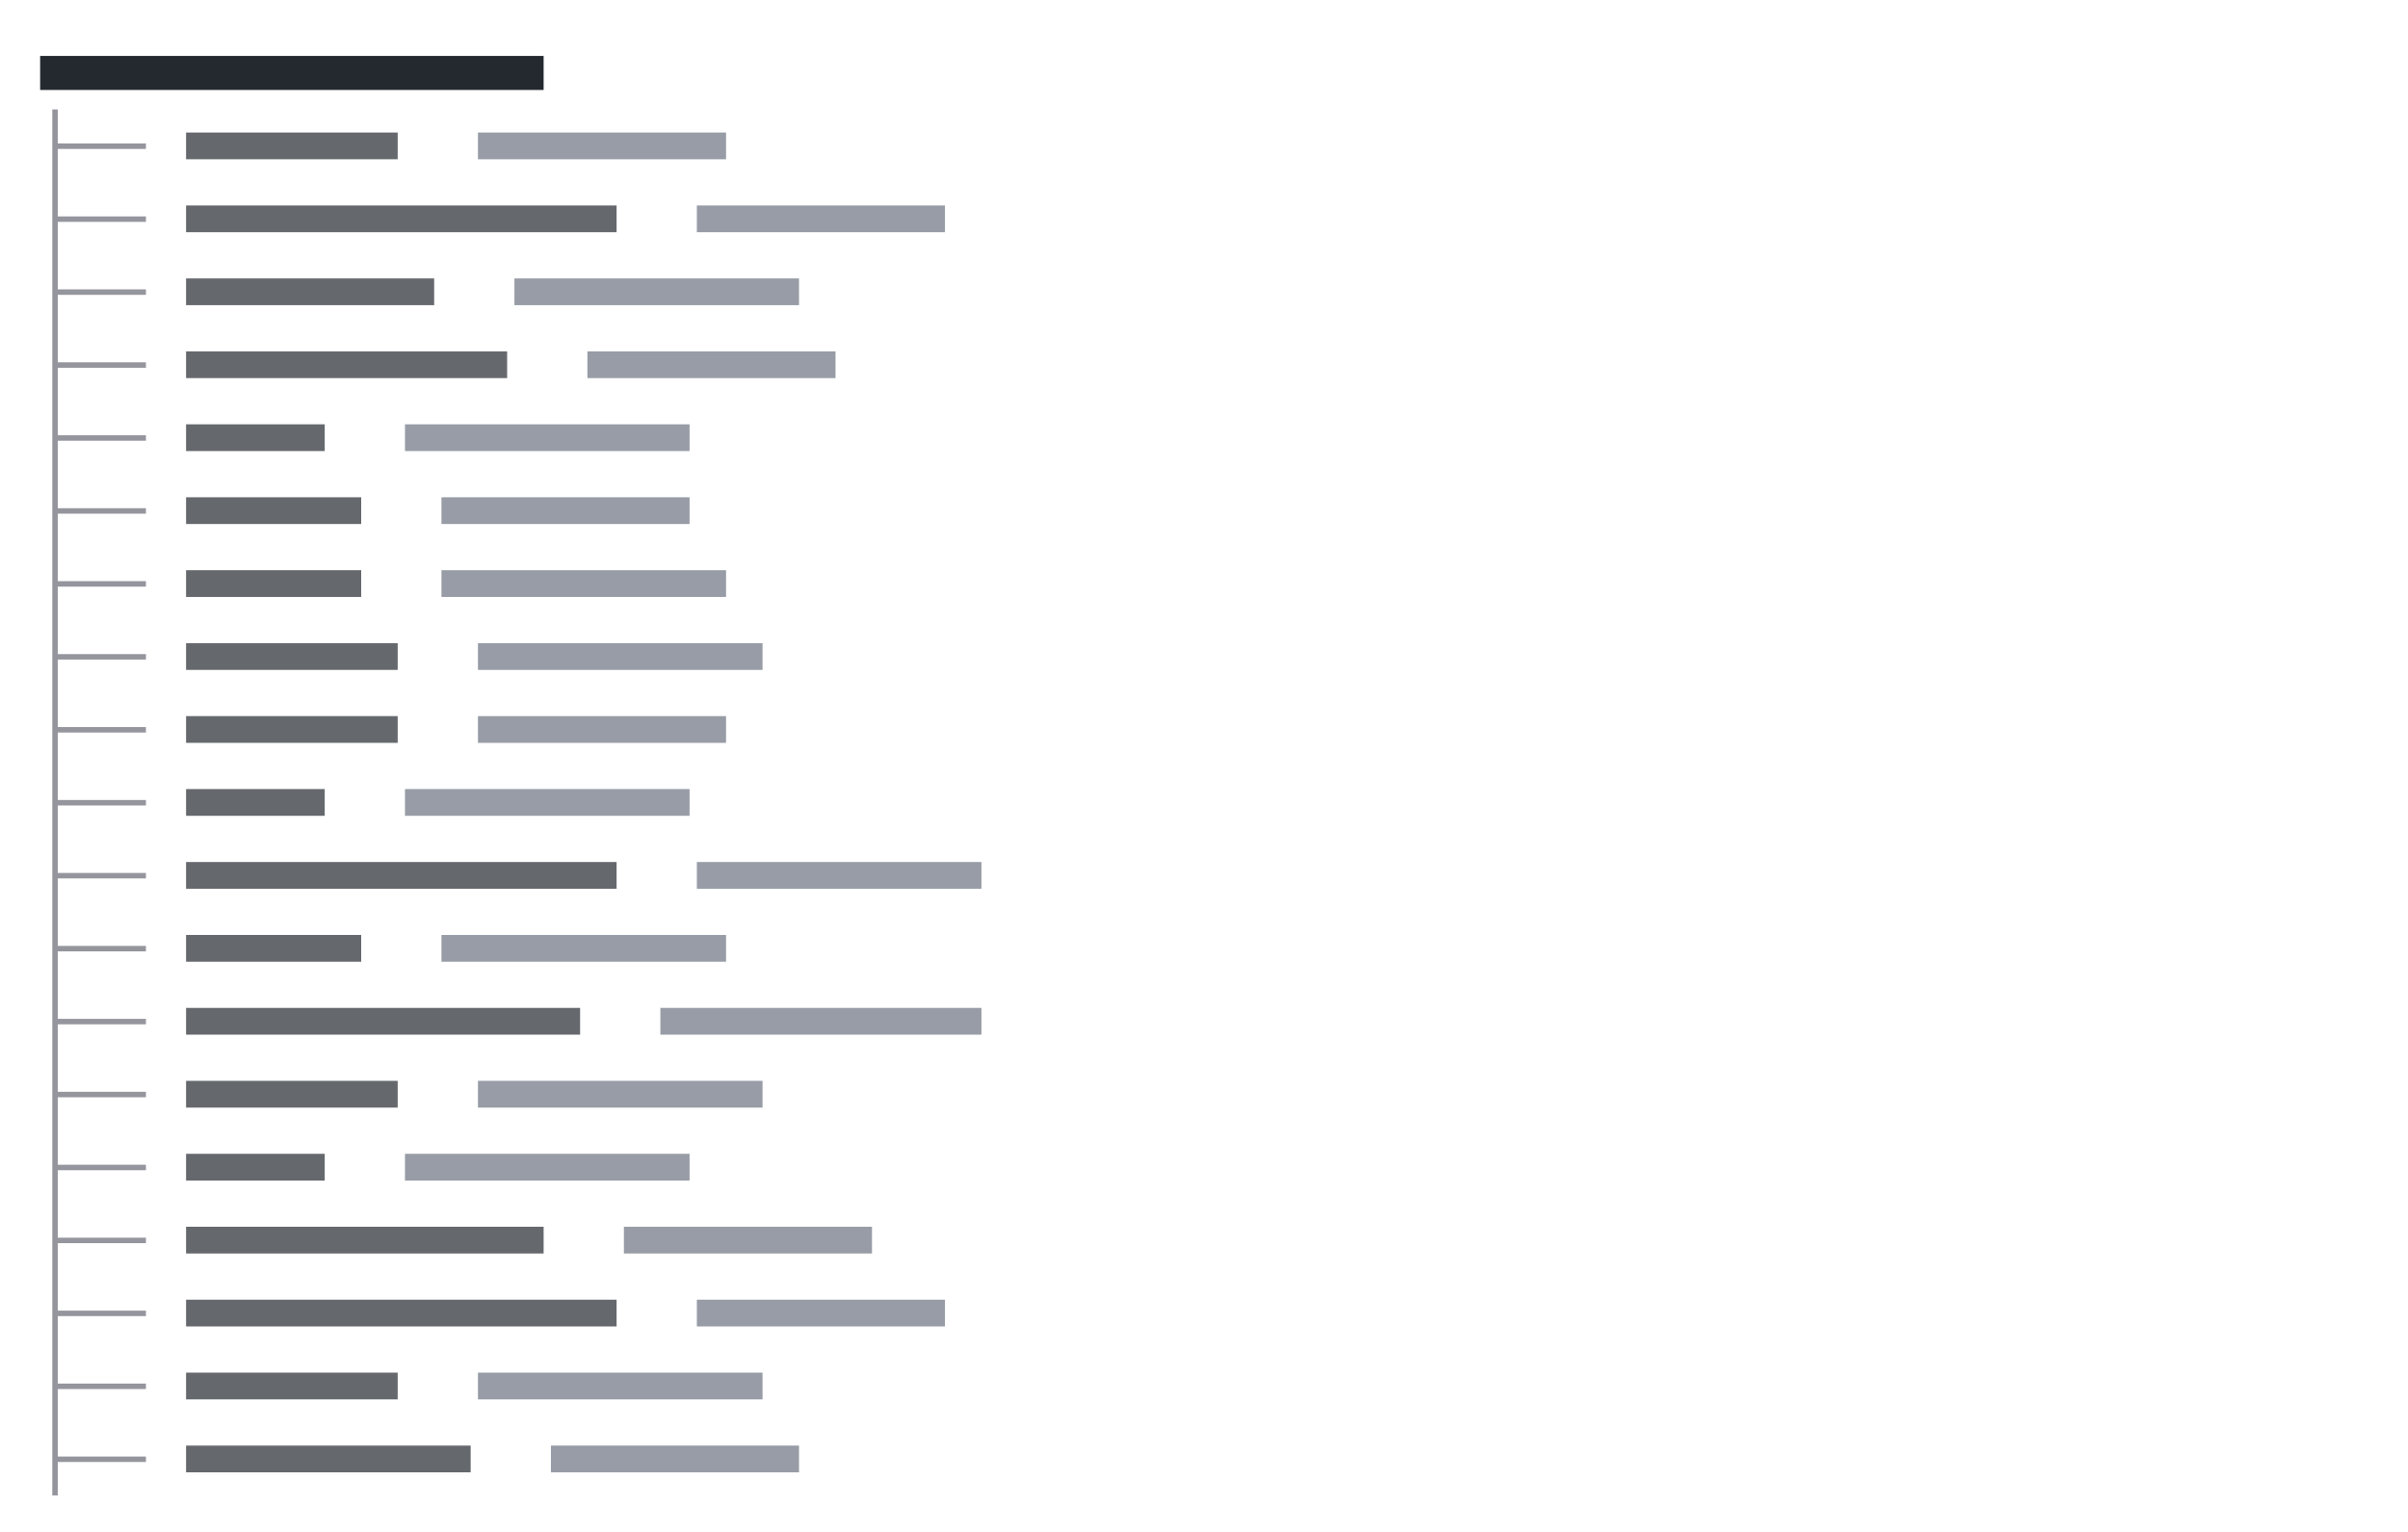
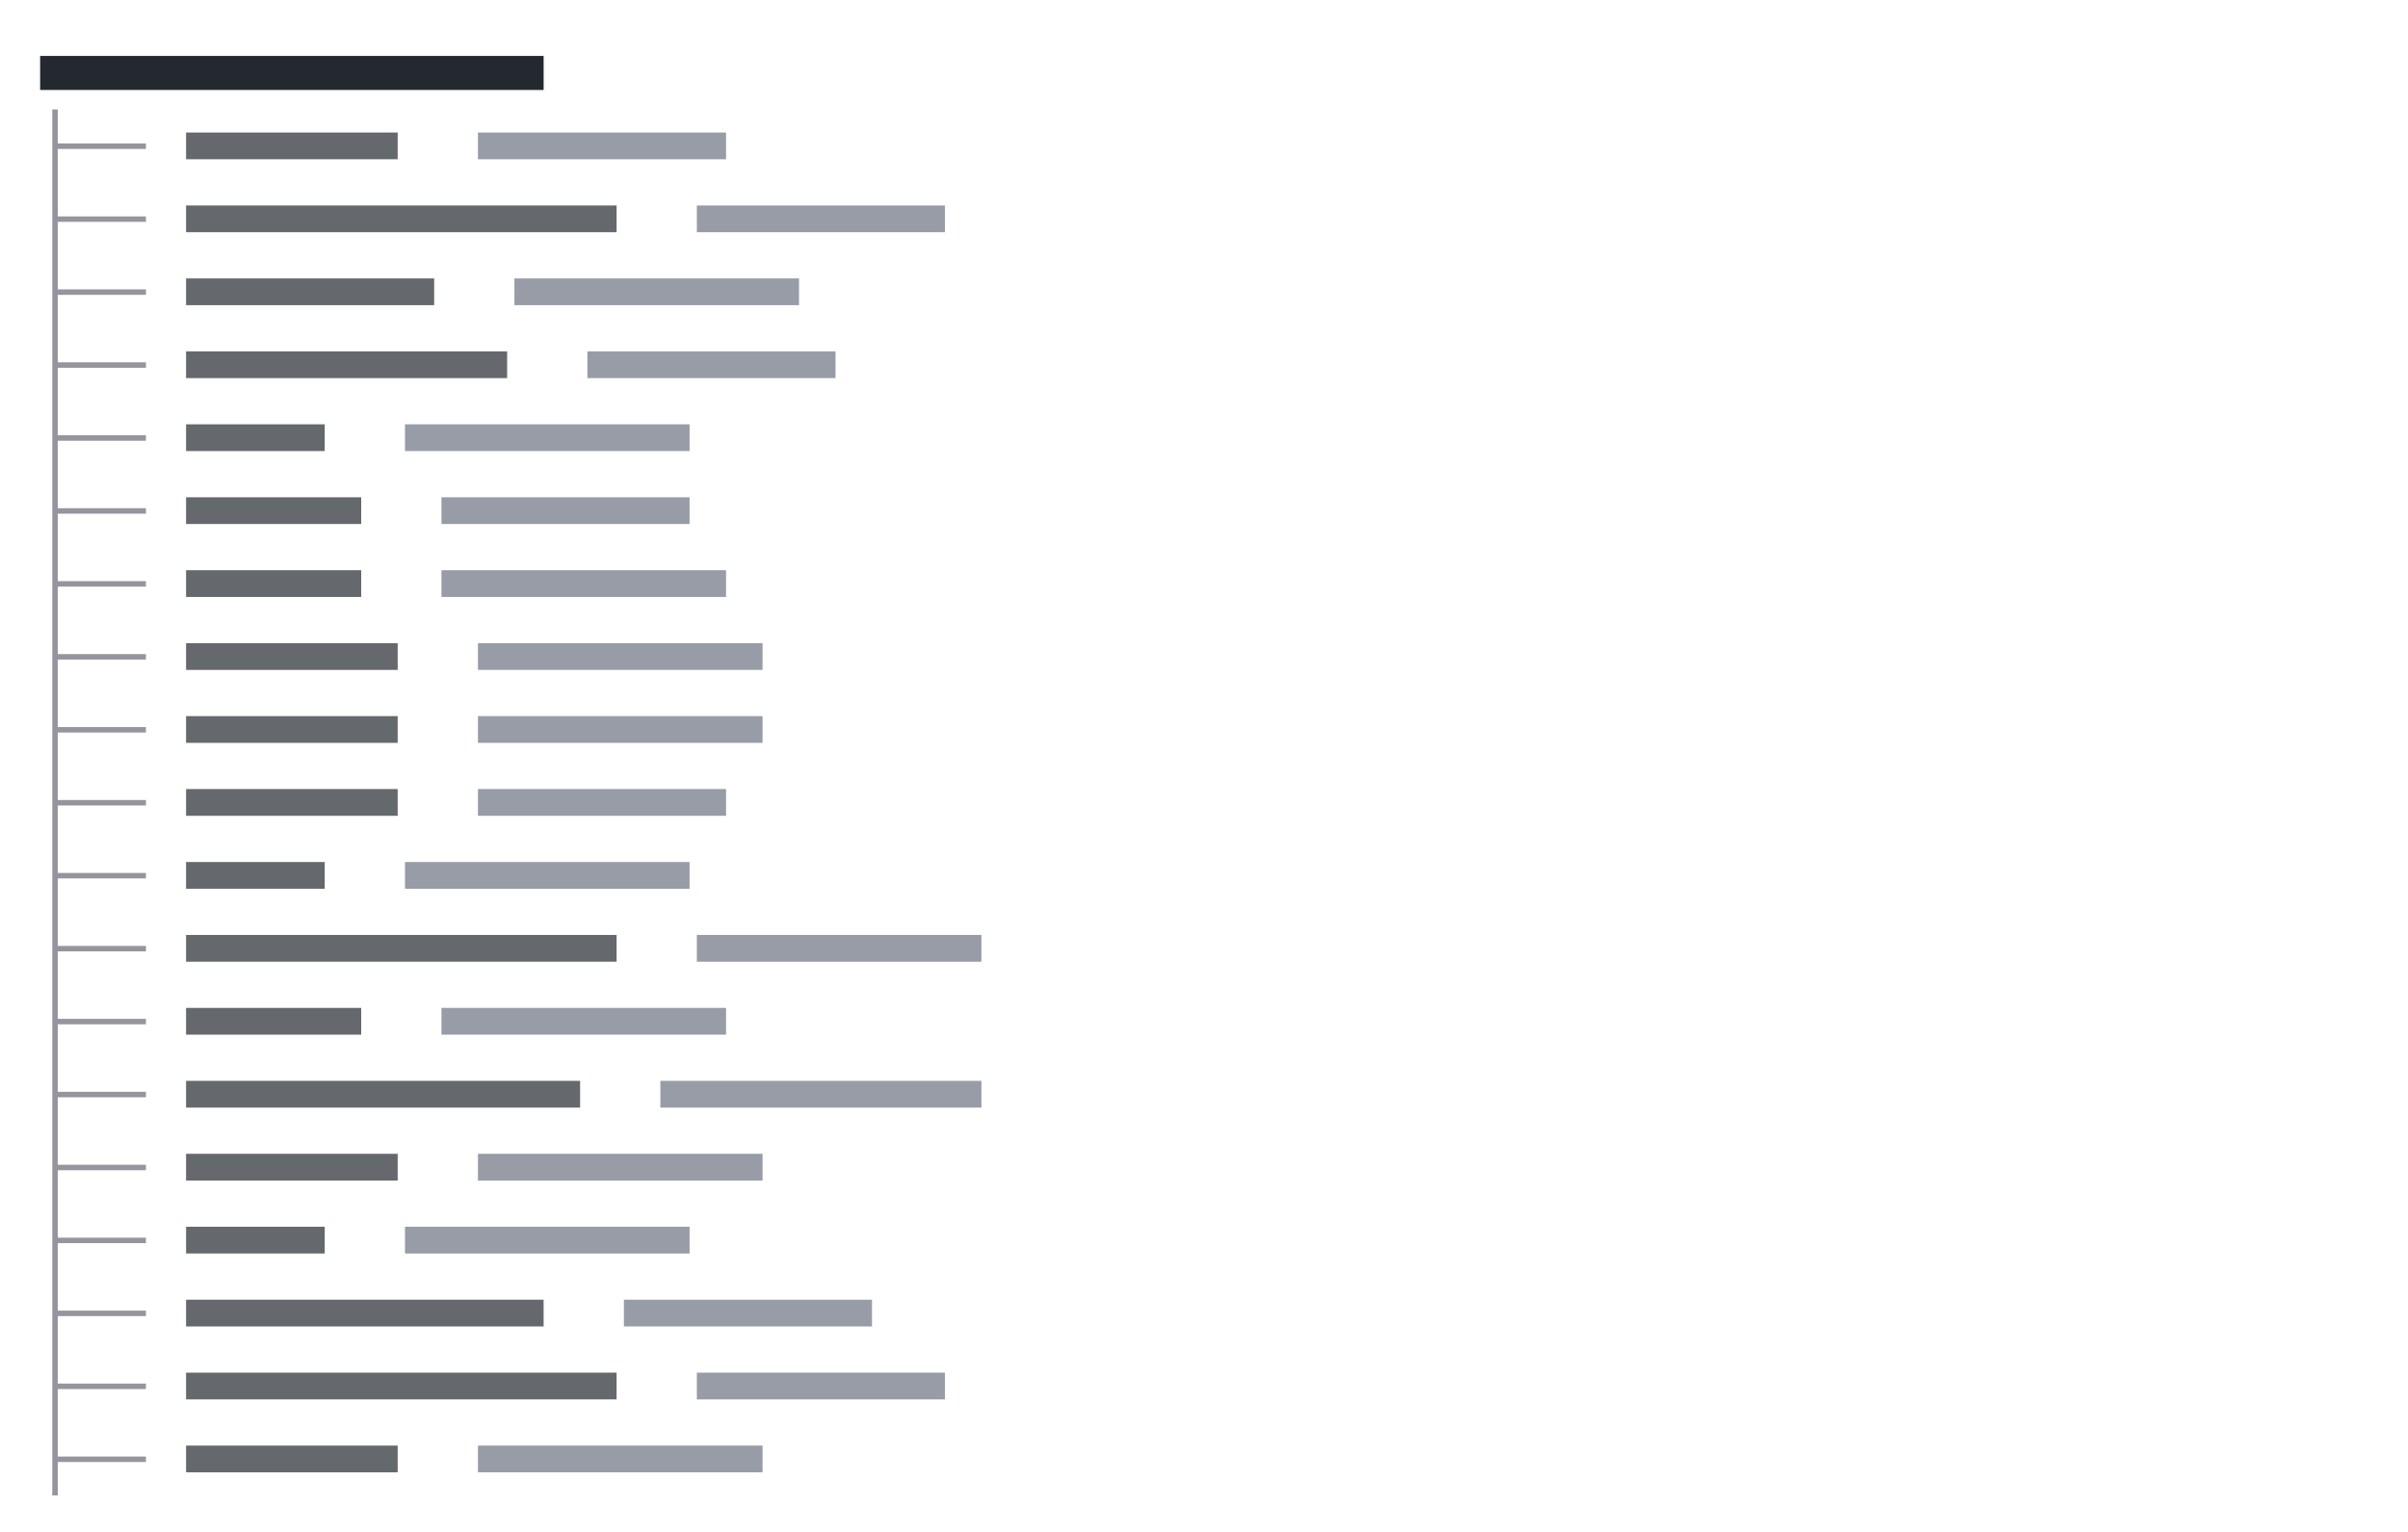
<svg xmlns="http://www.w3.org/2000/svg" viewBox="0 0 396 252" preserveAspectRatio="xMinYMin slice">
  <rect width="100%" height="100%" fill="#ffffff" />
  <g transform="translate(6 6)">
-     <path fill="#24292f" opacity="0.7" d="M24.6 15.8h34.8v4.4h-34.8zM24.6 27.8h70.8v4.4h-70.8zM24.6 39.8h40.8v4.4h-40.8zM24.6 51.8h52.8v4.4h-52.8zM24.6 63.8h22.8v4.4h-22.8zM24.6 75.8h28.8v4.4h-28.8zM24.6 87.8h28.8v4.4h-28.8zM24.6 99.8h34.8v4.4h-34.8zM24.6 111.8h34.8v4.4h-34.8zM24.6 123.8h22.8v4.4h-22.8zM24.6 135.8h70.8v4.4h-70.8zM24.6 147.8h28.8v4.4h-28.8zM24.6 159.8h64.8v4.4h-64.8zM24.6 171.8h34.8v4.4h-34.8zM24.6 183.8h22.8v4.4h-22.8zM24.6 195.8h58.8v4.4h-58.8zM24.6 207.8h70.8v4.4h-70.8zM24.6 219.8h34.8v4.4h-34.8zM24.6 231.8h46.8v4.4h-46.8z" />
+     <path fill="#24292f" opacity="0.7" d="M24.6 15.8h34.8v4.4h-34.8zM24.6 27.8h70.8v4.4h-70.8zM24.6 39.8h40.8v4.4h-40.8zM24.6 51.8h52.8v4.4h-52.8zM24.6 63.8h22.8v4.4h-22.8zM24.6 75.8h28.8v4.4h-28.8zM24.6 87.8h28.8v4.4h-28.8zM24.6 99.8h34.8v4.4h-34.8zM24.6 111.8h34.8v4.4h-34.8zM24.6 123.8h34.8v4.4h-34.8zM24.6 135.8h22.8v4.4h-22.8zM24.6 147.8h70.8v4.4h-70.8zM24.6 159.8h28.8v4.4h-28.8zM24.6 171.8h64.8v4.4h-64.8zM24.6 183.8h34.8v4.4h-34.8zM24.6 195.8h22.8v4.4h-22.8zM24.6 207.8h58.8v4.4h-58.8zM24.6 219.8h70.8v4.4h-70.8zM24.6 231.8h34.8v4.4h-34.8z" />
    <path fill="#24292f" d="M0.6 3.2h82.8v5.6h-82.8z" />
-     <path fill="#6b7280" opacity="0.7" d="M72.6 15.8h40.8v4.4h-40.8zM108.6 27.8h40.8v4.4h-40.8zM78.6 39.8h46.8v4.4h-46.8zM90.6 51.8h40.8v4.4h-40.8zM60.6 63.8h46.8v4.4h-46.8zM66.6 75.8h40.8v4.4h-40.8zM66.6 87.8h46.8v4.4h-46.8zM72.6 99.8h46.8v4.4h-46.8zM72.6 111.8h40.8v4.4h-40.8zM60.6 123.8h46.8v4.4h-46.8zM108.6 135.8h46.8v4.4h-46.8zM66.6 147.8h46.8v4.4h-46.8zM102.6 159.8h52.8v4.4h-52.8zM72.6 171.8h46.8v4.4h-46.8zM60.6 183.8h46.8v4.4h-46.8zM96.6 195.8h40.8v4.4h-40.8zM108.6 207.8h40.8v4.4h-40.8zM72.6 219.8h46.8v4.4h-46.8zM84.6 231.8h40.8v4.4h-40.8z" />
+     <path fill="#6b7280" opacity="0.7" d="M72.6 15.8h40.8v4.4h-40.8zM108.6 27.8h40.8v4.4h-40.8zM78.6 39.8h46.8v4.4h-46.8zM90.6 51.8h40.8v4.4h-40.8zM60.6 63.8h46.8v4.4h-46.8zM66.6 75.8h40.8v4.4h-40.8zM66.6 87.8h46.8v4.4h-46.8zM72.6 99.8h46.8v4.4h-46.8zM72.6 111.8h46.8v4.4h-46.8zM72.6 123.8h40.8v4.4h-40.8zM60.6 135.8h46.8v4.4h-46.8zM108.6 147.8h46.8v4.4h-46.8zM66.6 159.8h46.8v4.4h-46.8zM102.6 171.8h52.8v4.4h-52.8zM72.6 183.8h46.8v4.4h-46.8zM60.6 195.8h46.8v4.4h-46.8zM96.6 207.8h40.8v4.4h-40.8zM108.6 219.8h40.8v4.4h-40.8zM72.6 231.8h46.8v4.4h-46.8z" />
    <path fill="#8a8a94" opacity="0.9" d="M2.6 17.6h3.4v0.9h-3.4zM2.6 12h0.9v6.4h-0.9zM2.6 17.6h0.9v6.4h-0.9zM6 17.6h3.4v0.9h-3.4zM8.6 17.6h3.4v0.9h-3.4zM12 17.6h3.4v0.9h-3.4zM14.6 17.6h3.4v0.9h-3.4zM2.6 29.6h3.4v0.9h-3.4zM2.6 24h0.9v6.4h-0.9zM2.6 29.6h0.9v6.4h-0.9zM6 29.6h3.4v0.9h-3.4zM8.6 29.6h3.4v0.9h-3.4zM12 29.6h3.4v0.9h-3.4zM14.6 29.6h3.4v0.9h-3.4zM2.6 41.6h3.4v0.9h-3.4zM2.6 36h0.9v6.4h-0.9zM2.6 41.6h0.9v6.4h-0.9zM6 41.6h3.4v0.9h-3.4zM8.6 41.6h3.4v0.9h-3.4zM12 41.6h3.4v0.9h-3.4zM14.6 41.6h3.4v0.9h-3.4zM2.6 53.6h3.4v0.9h-3.4zM2.6 48h0.9v6.4h-0.9zM2.6 53.6h0.9v6.4h-0.9zM6 53.6h3.4v0.9h-3.4zM8.6 53.6h3.4v0.9h-3.4zM12 53.6h3.4v0.9h-3.4zM14.6 53.6h3.4v0.9h-3.4zM2.6 65.6h3.4v0.9h-3.4zM2.6 60h0.9v6.4h-0.9zM2.6 65.6h0.9v6.4h-0.9zM6 65.6h3.4v0.9h-3.4zM8.6 65.6h3.4v0.9h-3.4zM12 65.6h3.4v0.9h-3.4zM14.6 65.6h3.4v0.9h-3.4zM2.6 77.6h3.4v0.9h-3.4zM2.6 72h0.9v6.4h-0.9zM2.6 77.6h0.9v6.4h-0.9zM6 77.6h3.4v0.9h-3.4zM8.6 77.6h3.4v0.9h-3.4zM12 77.6h3.4v0.9h-3.4zM14.6 77.6h3.4v0.9h-3.4zM2.6 89.6h3.4v0.9h-3.4zM2.6 84h0.9v6.4h-0.9zM2.6 89.6h0.9v6.4h-0.9zM6 89.6h3.4v0.9h-3.4zM8.6 89.6h3.4v0.9h-3.4zM12 89.6h3.4v0.9h-3.4zM14.6 89.6h3.4v0.9h-3.4zM2.6 101.6h3.4v0.9h-3.4zM2.6 96h0.9v6.4h-0.9zM2.6 101.6h0.9v6.4h-0.9zM6 101.6h3.4v0.9h-3.4zM8.6 101.6h3.4v0.9h-3.4zM12 101.6h3.4v0.9h-3.4zM14.6 101.6h3.4v0.9h-3.4zM2.6 113.6h3.4v0.9h-3.4zM2.6 108h0.9v6.4h-0.9zM2.6 113.6h0.9v6.4h-0.9zM6 113.6h3.4v0.9h-3.4zM8.6 113.6h3.4v0.9h-3.4zM12 113.6h3.4v0.9h-3.4zM14.6 113.6h3.4v0.9h-3.4zM2.6 125.6h3.4v0.9h-3.4zM2.6 120h0.9v6.4h-0.9zM2.6 125.6h0.9v6.4h-0.9zM6 125.6h3.4v0.9h-3.4zM8.6 125.6h3.4v0.9h-3.4zM12 125.6h3.4v0.9h-3.4zM14.6 125.6h3.4v0.9h-3.4zM2.6 137.6h3.4v0.9h-3.4zM2.6 132h0.9v6.4h-0.9zM2.6 137.6h0.9v6.4h-0.9zM6 137.6h3.4v0.9h-3.4zM8.6 137.6h3.4v0.9h-3.4zM12 137.6h3.4v0.9h-3.4zM14.6 137.6h3.4v0.9h-3.4zM2.6 149.6h3.4v0.9h-3.4zM2.6 144h0.9v6.4h-0.9zM2.6 149.6h0.9v6.4h-0.9zM6 149.6h3.4v0.9h-3.4zM8.6 149.6h3.4v0.9h-3.4zM12 149.6h3.4v0.9h-3.4zM14.6 149.6h3.4v0.9h-3.4zM2.6 161.6h3.4v0.9h-3.4zM2.6 156h0.9v6.4h-0.9zM2.6 161.6h0.9v6.4h-0.9zM6 161.6h3.4v0.9h-3.4zM8.6 161.6h3.4v0.9h-3.4zM12 161.6h3.4v0.9h-3.4zM14.6 161.6h3.4v0.9h-3.4zM2.6 173.6h3.4v0.9h-3.4zM2.6 168h0.9v6.4h-0.9zM2.6 173.6h0.9v6.4h-0.9zM6 173.6h3.4v0.9h-3.4zM8.6 173.6h3.4v0.9h-3.4zM12 173.6h3.4v0.9h-3.4zM14.6 173.6h3.4v0.9h-3.4zM2.6 185.6h3.4v0.9h-3.4zM2.6 180h0.9v6.4h-0.9zM2.6 185.6h0.9v6.4h-0.9zM6 185.6h3.4v0.9h-3.4zM8.6 185.6h3.4v0.9h-3.4zM12 185.6h3.4v0.9h-3.4zM14.6 185.6h3.4v0.9h-3.4zM2.6 197.6h3.4v0.9h-3.4zM2.6 192h0.9v6.4h-0.9zM2.6 197.6h0.9v6.4h-0.9zM6 197.6h3.4v0.9h-3.4zM8.6 197.6h3.4v0.9h-3.4zM12 197.6h3.4v0.9h-3.4zM14.6 197.6h3.4v0.9h-3.4zM2.6 209.6h3.4v0.9h-3.4zM2.6 204h0.9v6.4h-0.9zM2.6 209.6h0.9v6.4h-0.9zM6 209.6h3.4v0.9h-3.4zM8.6 209.6h3.4v0.9h-3.4zM12 209.6h3.4v0.9h-3.4zM14.6 209.6h3.4v0.9h-3.4zM2.6 221.6h3.4v0.9h-3.4zM2.6 216h0.9v6.4h-0.9zM2.6 221.6h0.9v6.4h-0.9zM6 221.6h3.4v0.9h-3.4zM8.6 221.6h3.4v0.9h-3.4zM12 221.6h3.4v0.9h-3.4zM14.6 221.6h3.4v0.9h-3.4zM2.6 233.6h3.4v0.9h-3.4zM2.6 228h0.9v6.4h-0.9zM2.6 233.6h0.9v6.4h-0.9zM6 233.6h3.4v0.9h-3.4zM8.6 233.6h3.4v0.9h-3.4zM12 233.6h3.4v0.9h-3.4zM14.6 233.6h3.4v0.9h-3.4z" />
  </g>
</svg>
